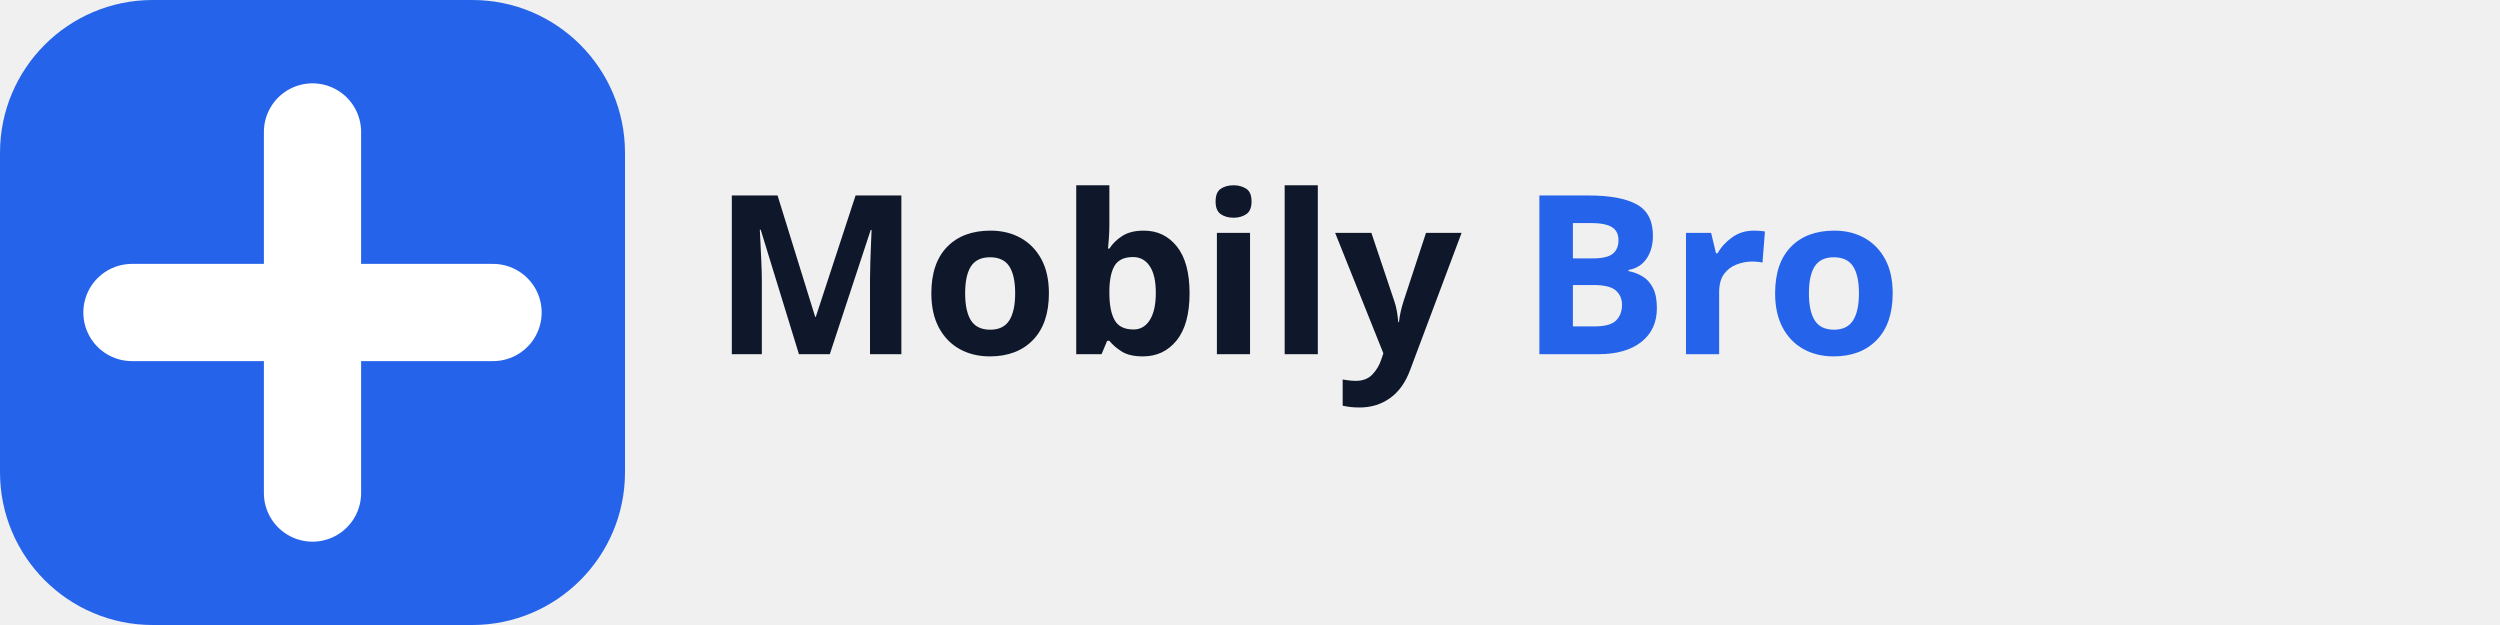
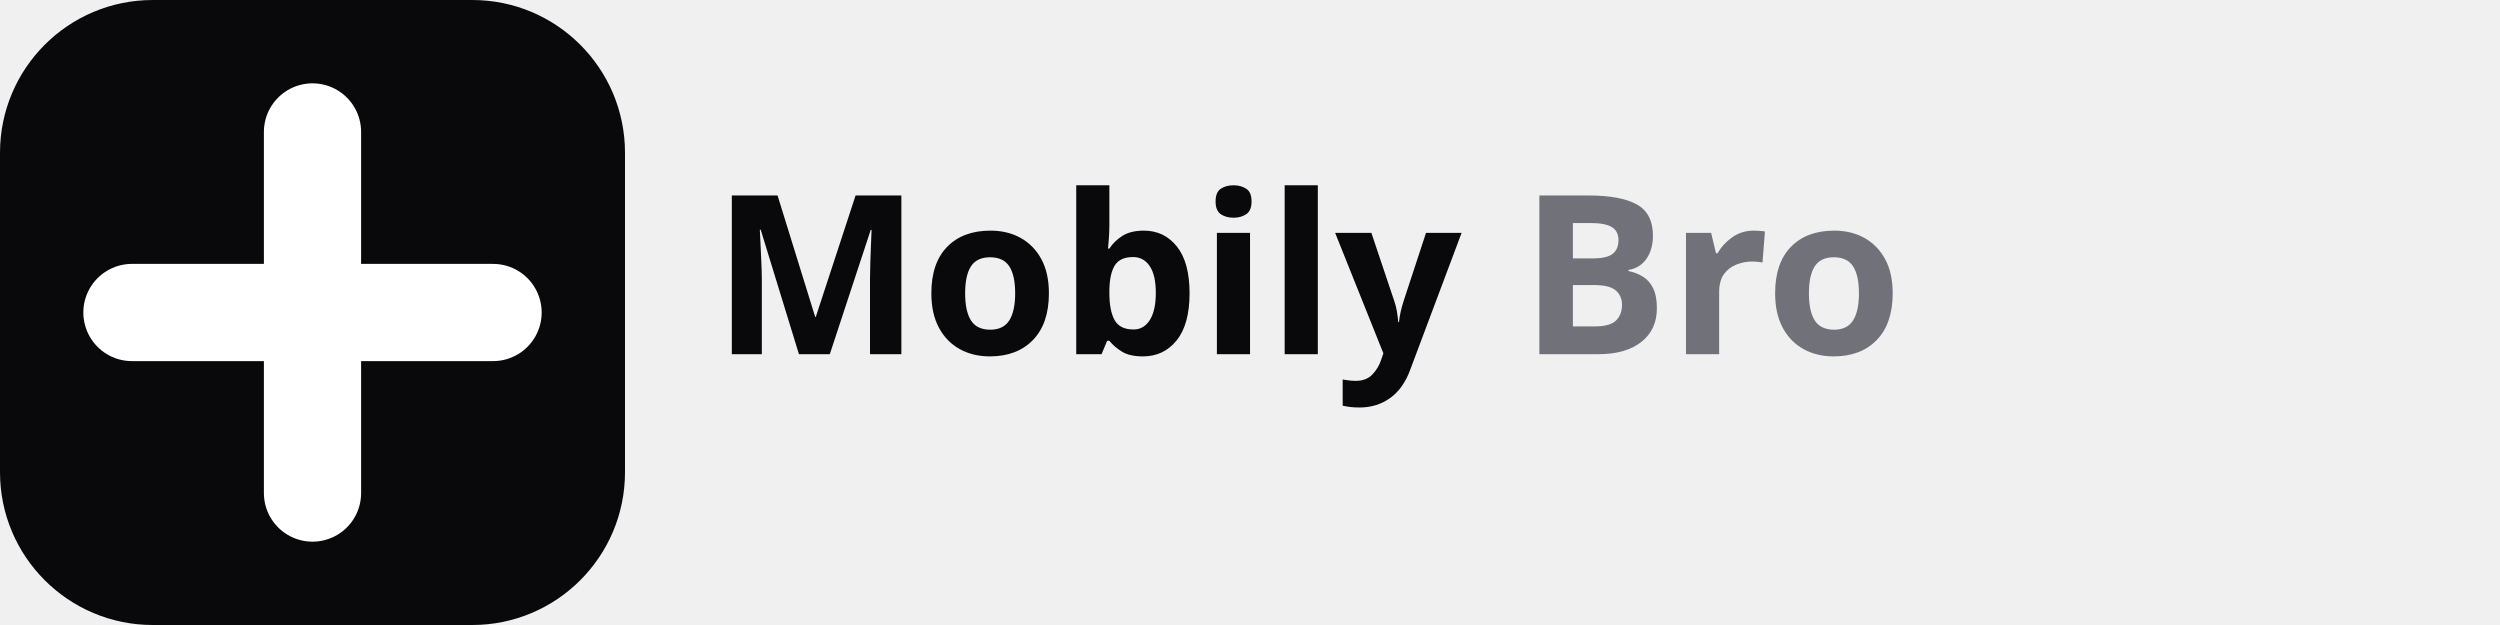
<svg xmlns="http://www.w3.org/2000/svg" viewBox="0 0 720 180">
-   <rect x="0" y="0" width="180" height="180" rx="44" fill="#2563EB" />
+   <rect x="0" y="0" width="180" height="180" rx="44" fill="#09090B" />
  <path d="M90 38v104M38 90h104" stroke="#ffffff" stroke-width="28" stroke-linecap="round" />
-   <text x="205" y="102" font-family="Tajawal, Segoe UI, sans-serif" font-size="64" font-weight="800" fill="#0F172A">Mobily <tspan fill="#2563EB">Bro</tspan>
+   <text x="205" y="102" font-family="Tajawal, Segoe UI, sans-serif" font-size="64" font-weight="800" fill="#09090B">Mobily <tspan fill="#71717A">Bro</tspan>
  </text>
</svg>
